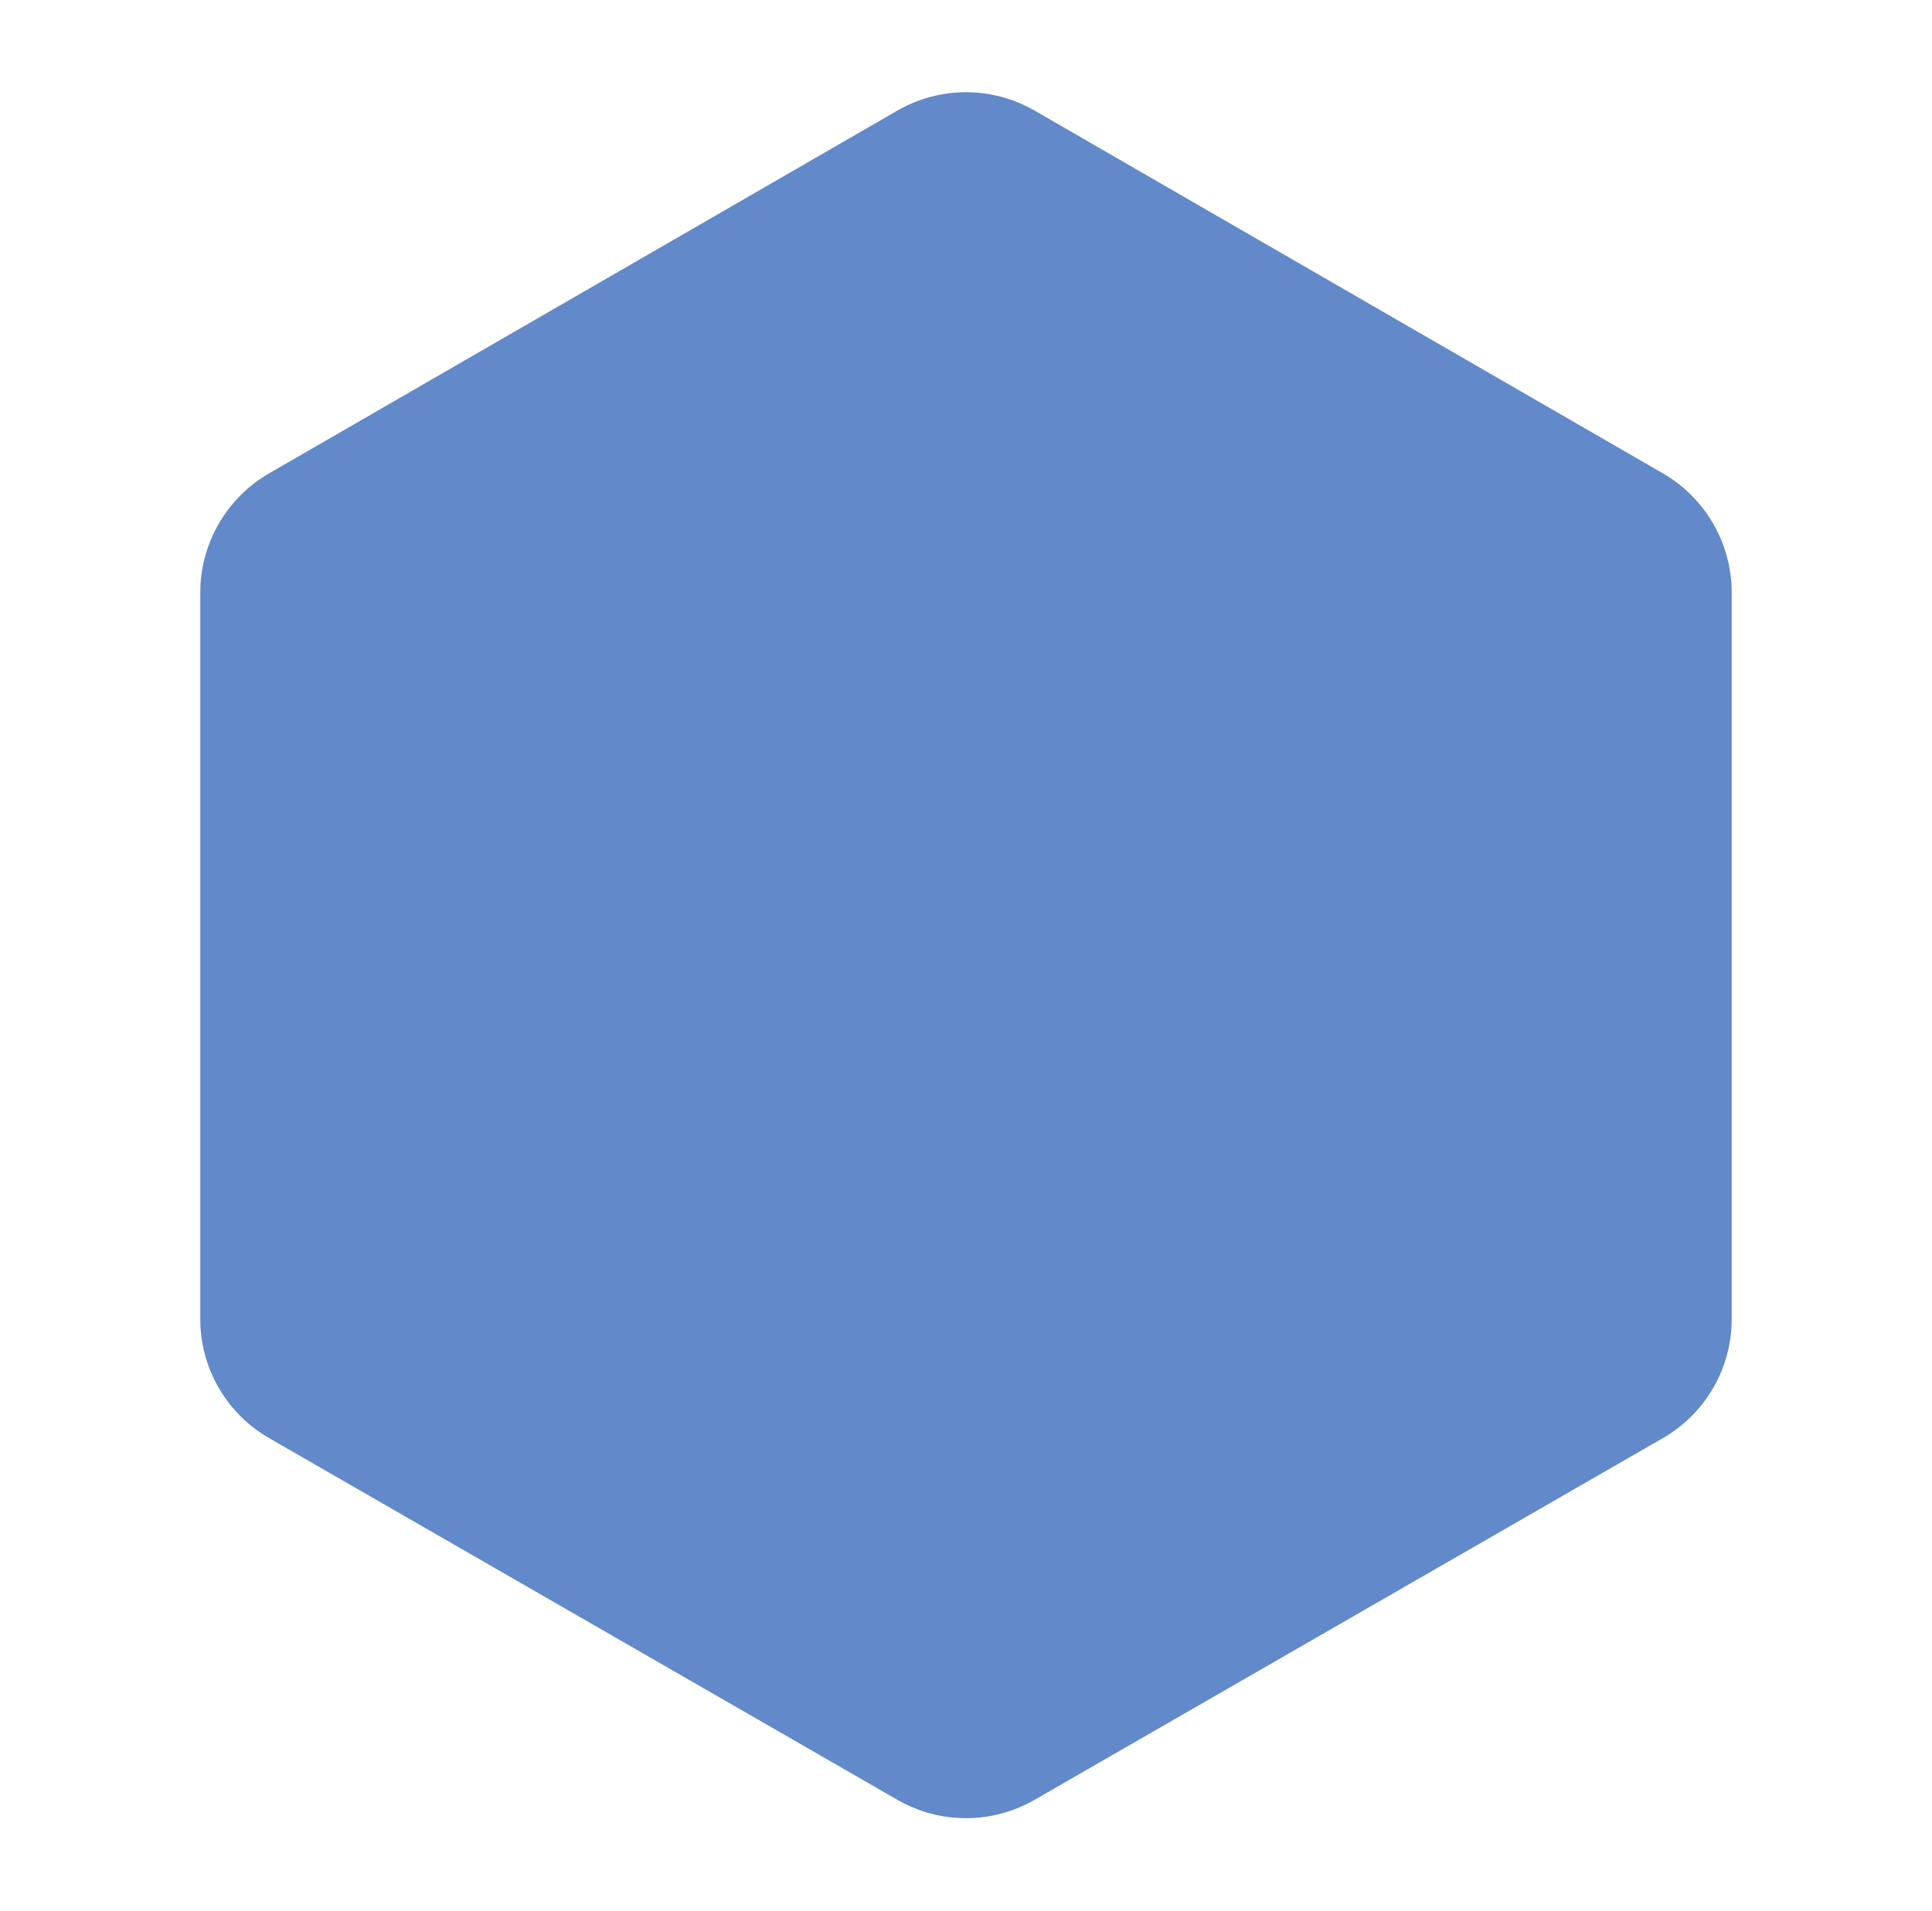
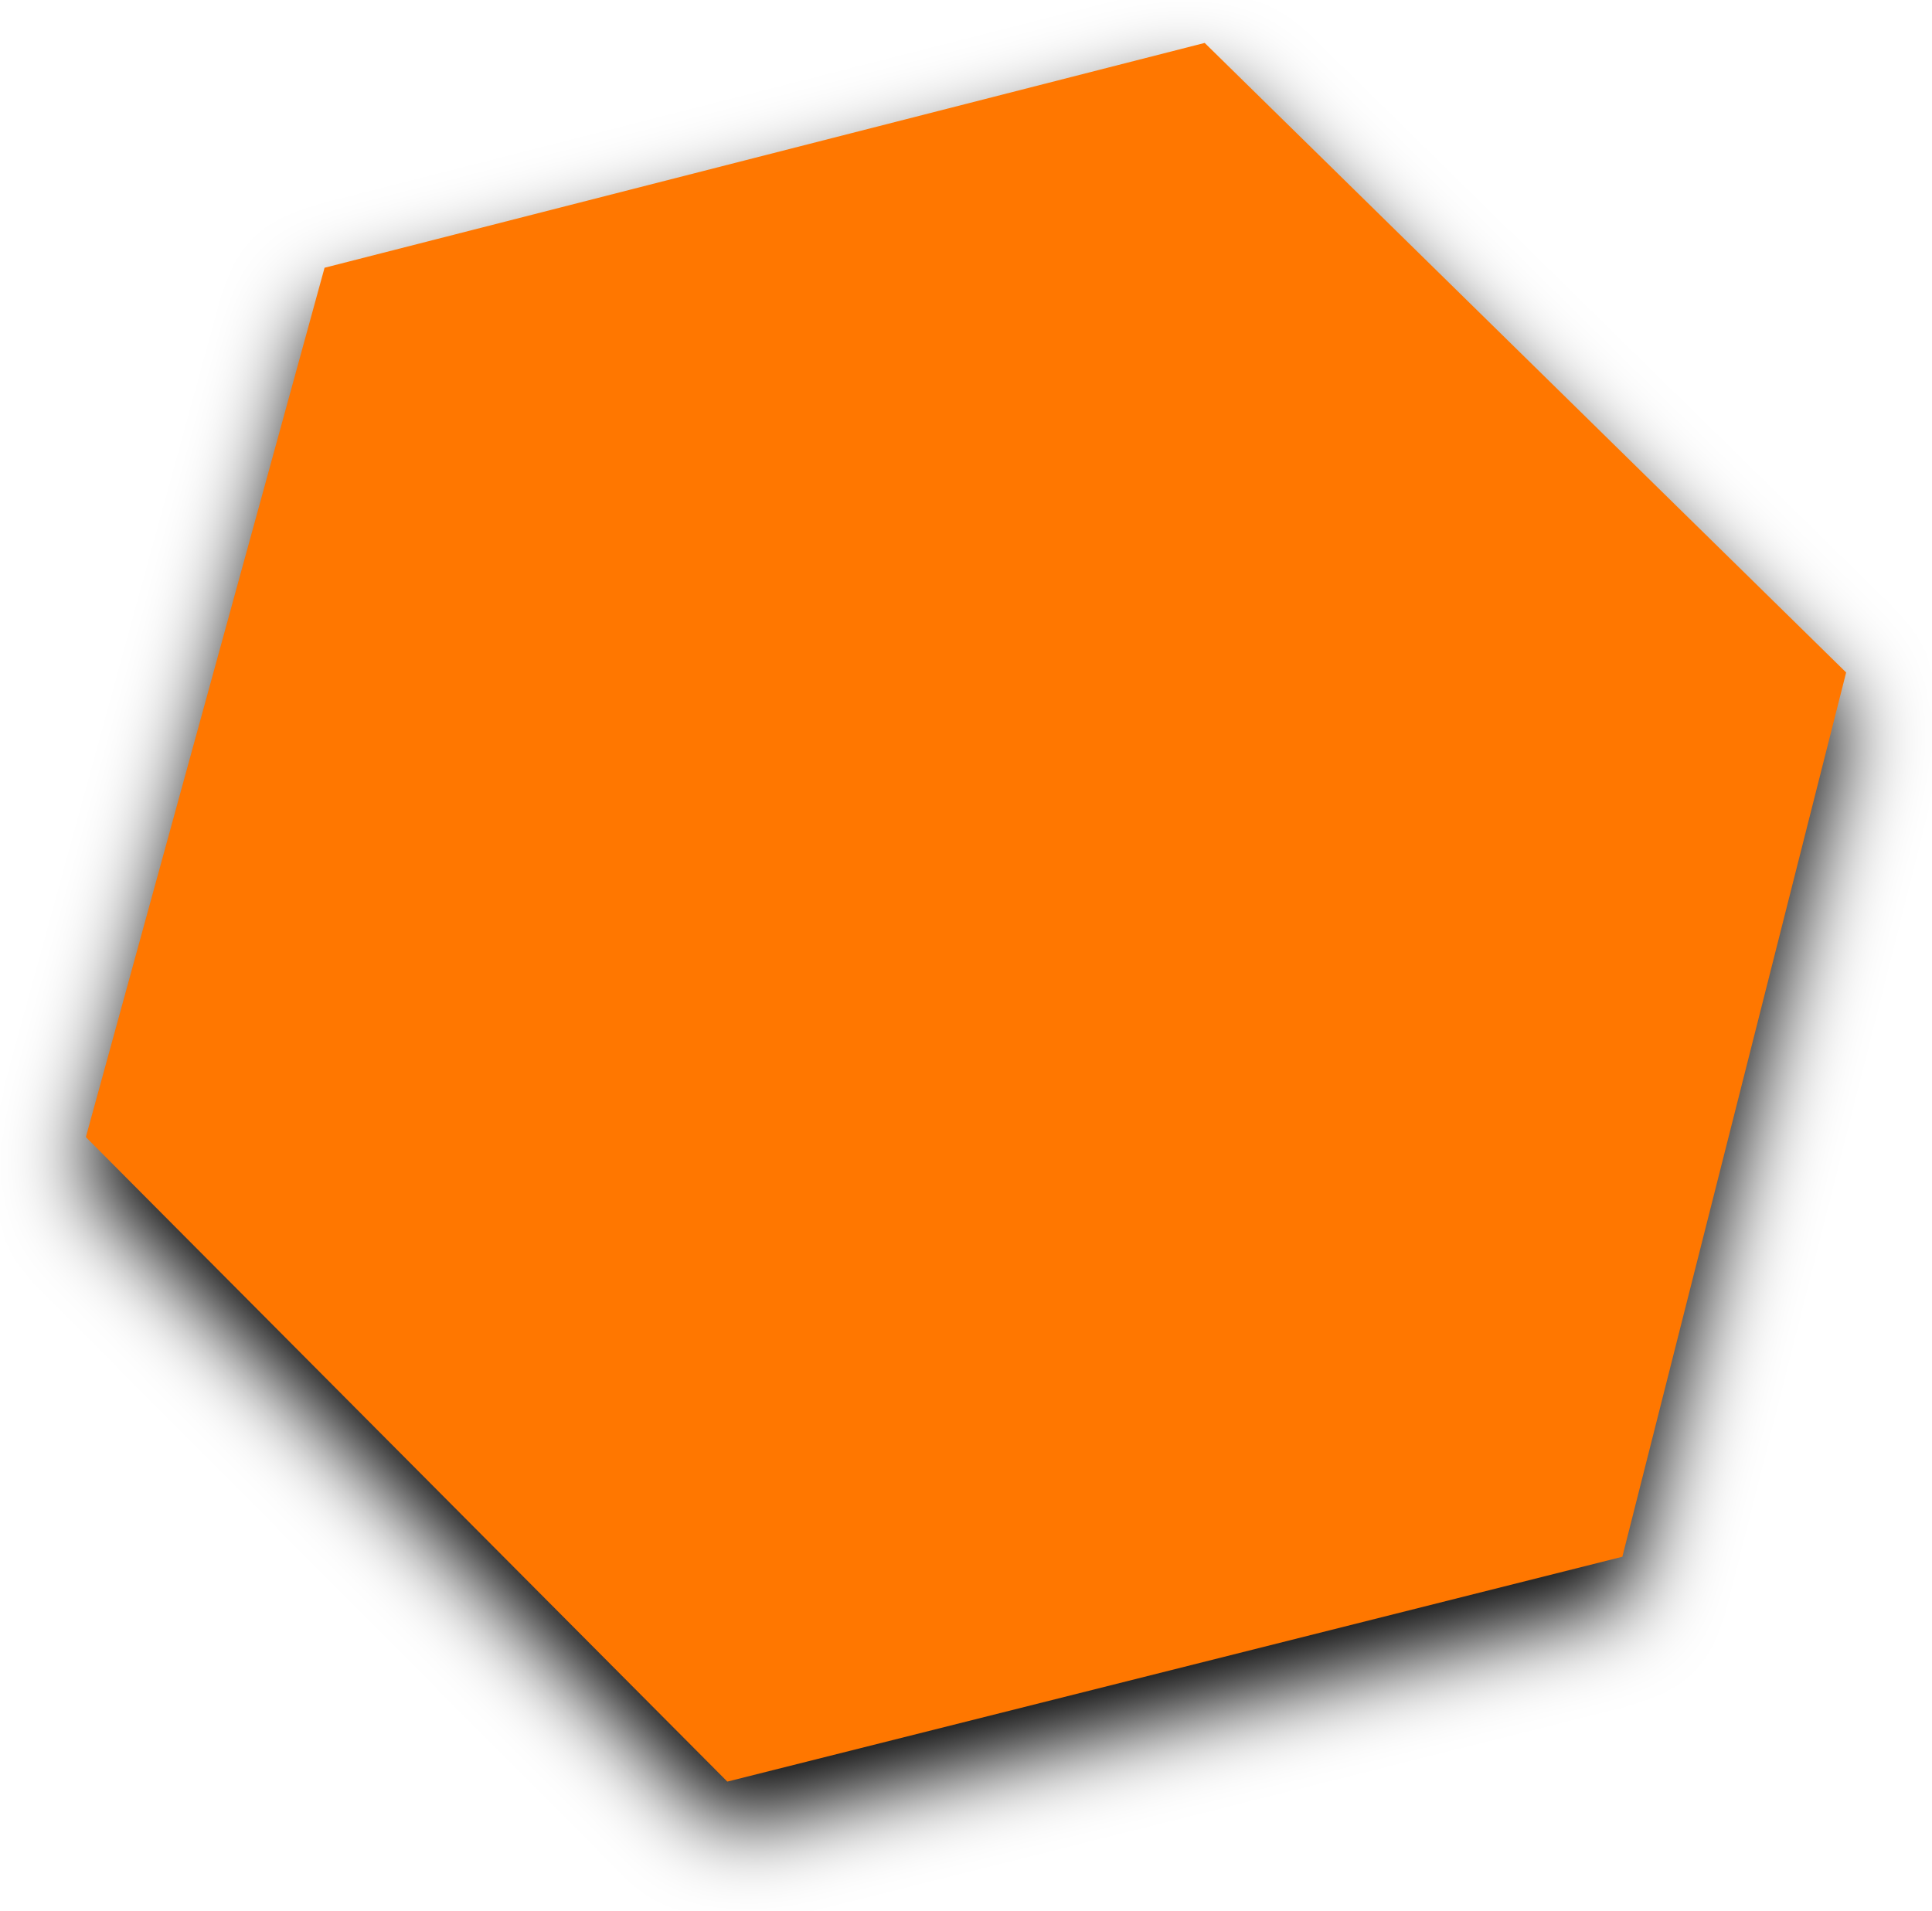
- <svg xmlns="http://www.w3.org/2000/svg" id="Layer_1" data-name="Layer 1" width="90" height="89.01" viewBox="0 0 90 89.01">
+ <svg xmlns="http://www.w3.org/2000/svg" width="90" height="89" viewBox="0 0 90 89" fill="none">
+   <g filter="url(#filter0_d)">
+     <path d="M4 52.974L15.119 12.474L56.119 2L86 31.328L75.576 72.526L33.881 83L4 52.974Z" fill="#FF7700" />
+   </g>
  <defs>
-     <style>.cls-1{fill:#6289c9;}</style>
+     <filter id="filter0_d" x="0" y="0" width="90" height="89" filterUnits="userSpaceOnUse" color-interpolation-filters="sRGB">
+       <feFlood flood-opacity="0" result="BackgroundImageFix" />
+       <feColorMatrix in="SourceAlpha" type="matrix" values="0 0 0 0 0 0 0 0 0 0 0 0 0 0 0 0 0 0 127 0" />
+       <feOffset dy="2" />
+       <feGaussianBlur stdDeviation="2" />
+       <feColorMatrix type="matrix" values="0 0 0 0 0 0 0 0 0 0 0 0 0 0 0 0 0 0 1 0" />
+       <feBlend mode="normal" in2="BackgroundImageFix" result="effect1_dropShadow" />
+       <feBlend mode="normal" in="SourceGraphic" in2="effect1_dropShadow" result="shape" />
+     </filter>
  </defs>
-   <path class="cls-1" d="M77.46,22.05,48.21,5.16a6.4,6.4,0,0,0-6.42,0L12.54,22.05a6.42,6.42,0,0,0-3.21,5.56V61.39A6.4,6.4,0,0,0,12.54,67L41.79,83.84a6.4,6.4,0,0,0,6.42,0L77.46,67a6.4,6.4,0,0,0,3.21-5.56V27.61A6.42,6.42,0,0,0,77.46,22.05Z" />
</svg>
